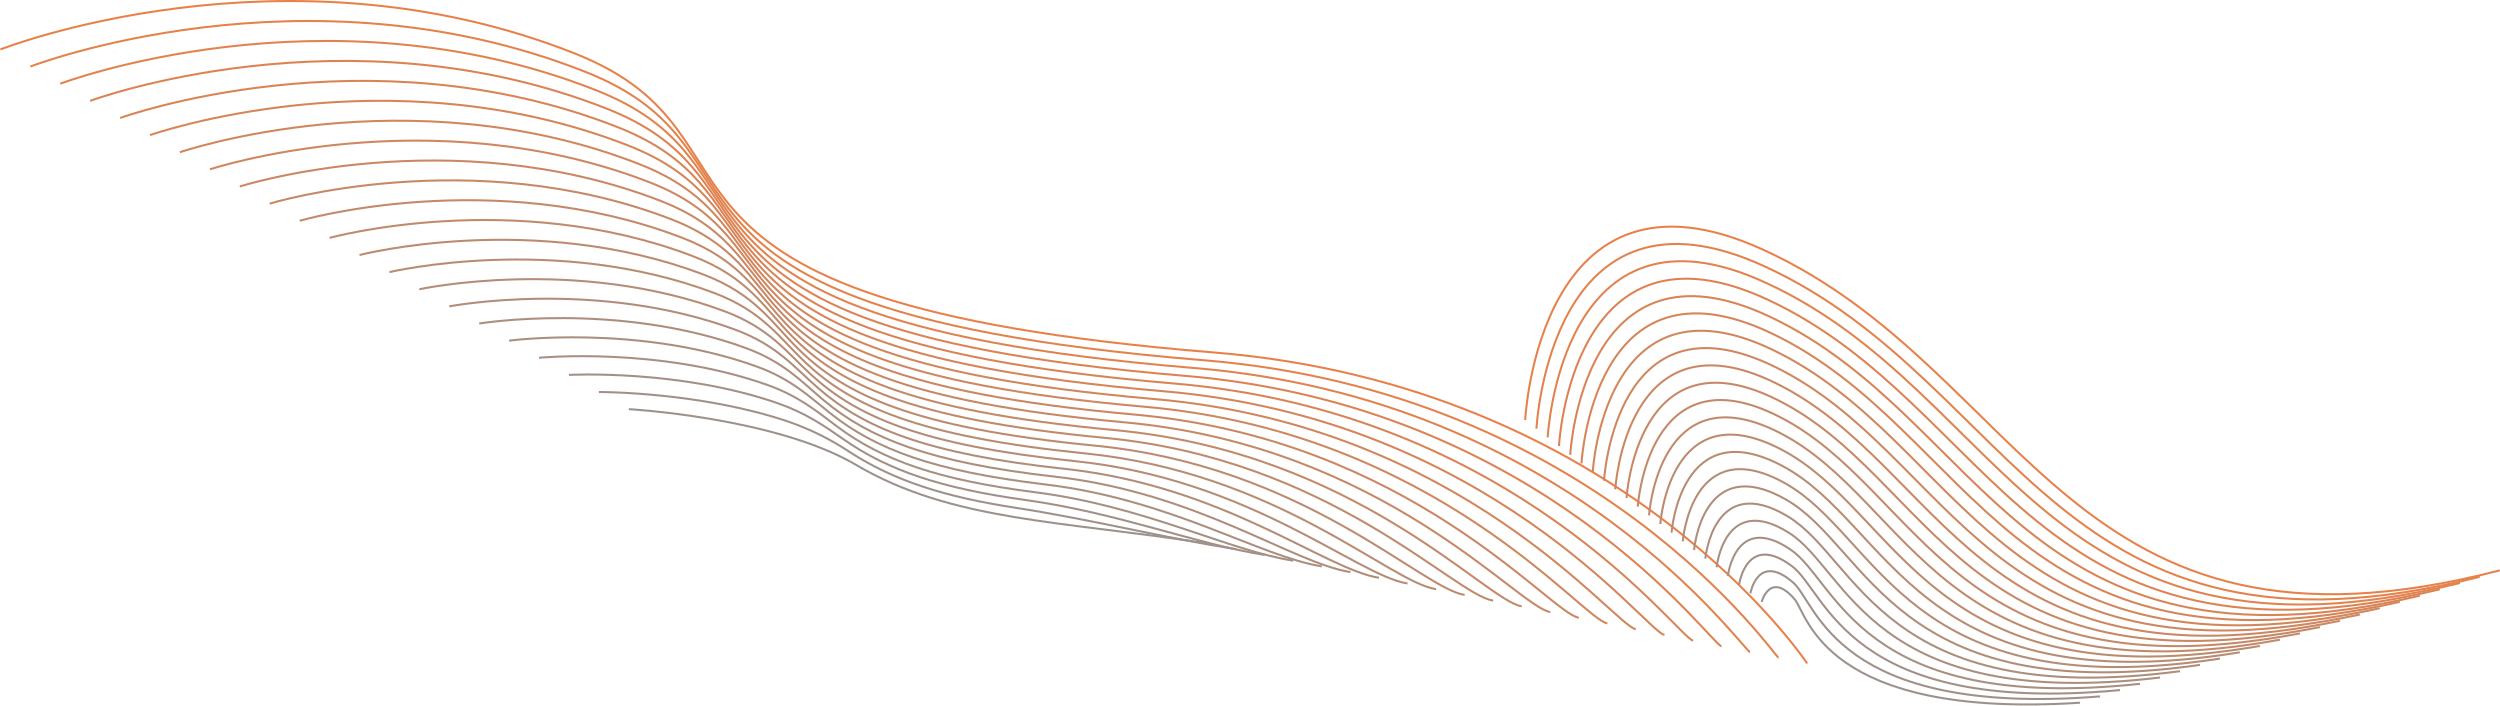
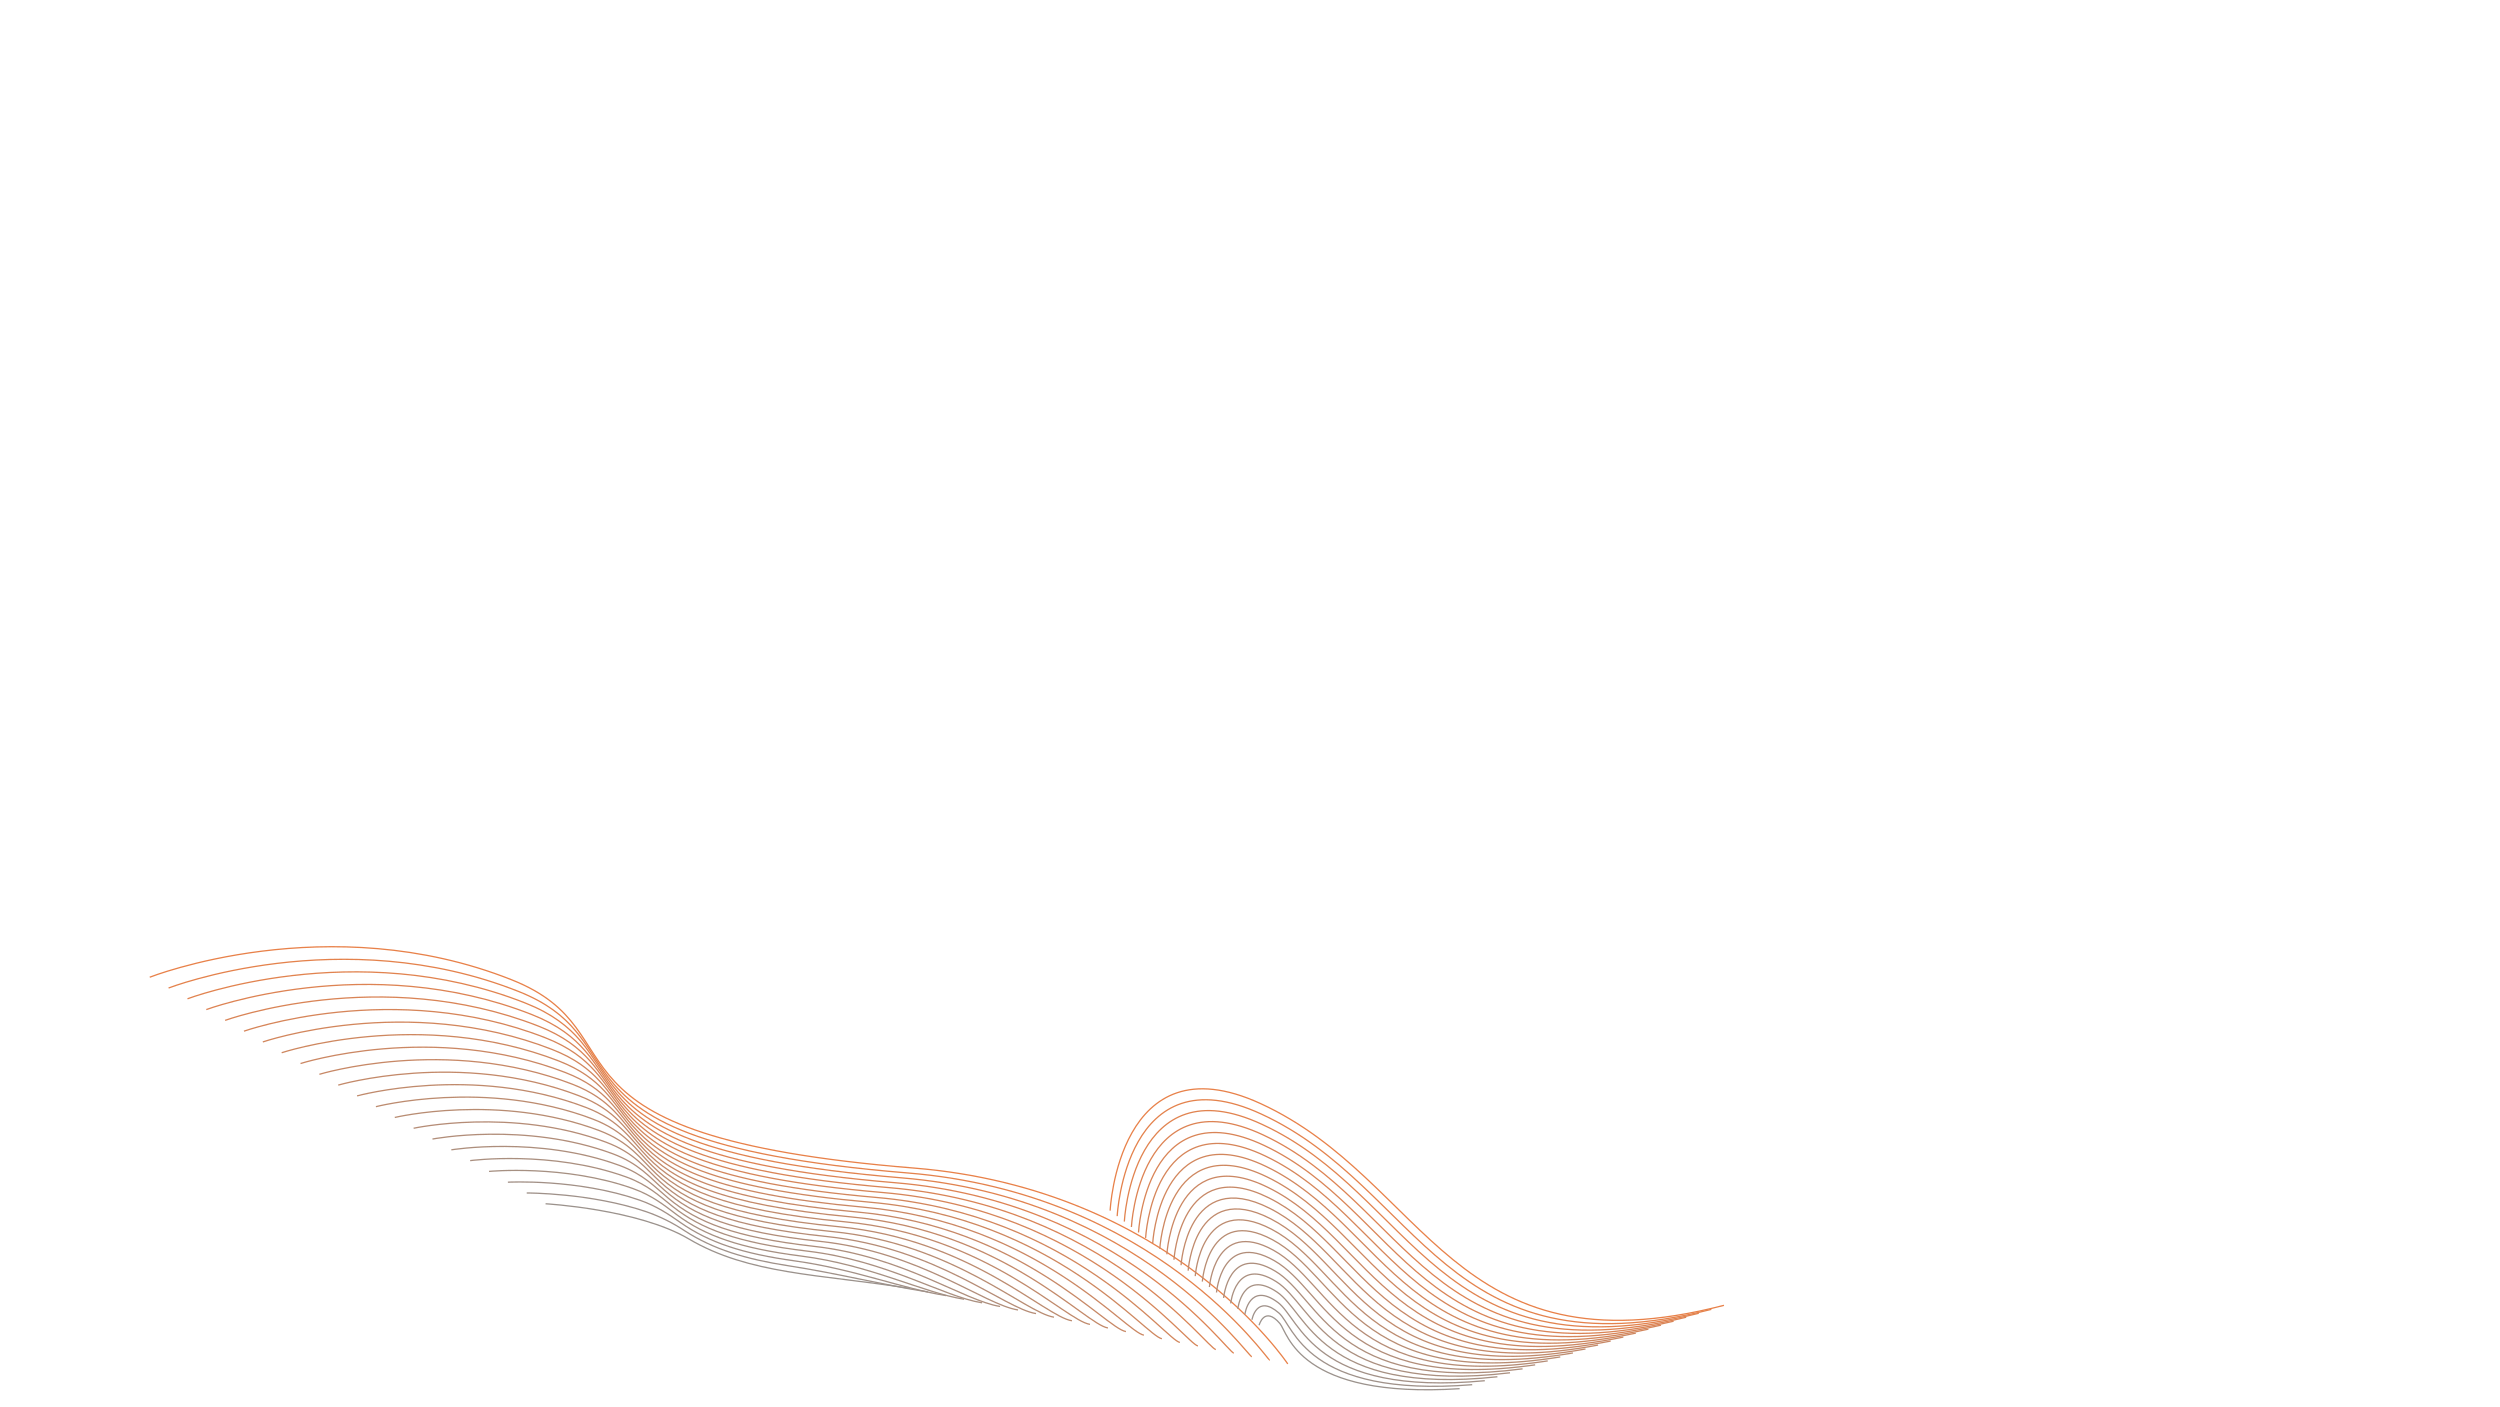
- <svg xmlns="http://www.w3.org/2000/svg" viewBox="0 0 1209.31 341.27">
+ <svg xmlns="http://www.w3.org/2000/svg" id="图层_1" data-name="图层 1" viewBox="0 0 1920 1080">
  <defs>
    <style>.cls-1,.cls-10,.cls-11,.cls-12,.cls-13,.cls-14,.cls-15,.cls-16,.cls-17,.cls-18,.cls-19,.cls-2,.cls-20,.cls-21,.cls-22,.cls-3,.cls-4,.cls-5,.cls-6,.cls-7,.cls-8,.cls-9{fill:none;stroke-miterlimit:10;}.cls-1{stroke:#e88149;}.cls-2{stroke:#e4824c;}.cls-3{stroke:#e1834f;}.cls-4{stroke:#dd8353;}.cls-5{stroke:#d98456;}.cls-6{stroke:#d68559;}.cls-7{stroke:#d2865c;}.cls-8{stroke:#ce875f;}.cls-9{stroke:#cb8763;}.cls-10{stroke:#c78866;}.cls-11{stroke:#c38969;}.cls-12{stroke:#c08a6c;}.cls-13{stroke:#bc8b6f;}.cls-14{stroke:#b88c72;}.cls-15{stroke:#b58c76;}.cls-16{stroke:#b18d79;}.cls-17{stroke:#ad8e7c;}.cls-18{stroke:#aa8f7f;}.cls-19{stroke:#a69082;}.cls-20{stroke:#a29086;}.cls-21{stroke:#9f9189;}.cls-22{stroke:#9b928c;}</style>
  </defs>
-   <g id="图层_2" data-name="图层 2">
-     <g id="图层_1-2" data-name="图层 1">
-       <path class="cls-1" d="M.18,23.92s137-54,278,2c103.75,41.2,5,120,308.89,144.57,198,16,287.11,150.43,287.11,150.43" />
-       <path class="cls-2" d="M14.66,32.2s132.61-51.3,268.7,2.63C327.19,52.2,333.78,76.56,352,100.35c23.69,30.9,66.57,60.54,230.23,73.9,190,15.49,276.36,143.63,278.11,143.91" />
-       <path class="cls-3" d="M29.14,40.49s128.21-48.62,259.4,3.24c42.13,16.67,48.79,40.07,66.6,62.85,23.51,30.08,65.52,58.5,222.3,71.42,181.91,15,265.61,136.84,269.12,137.39" />
-       <path class="cls-4" d="M43.61,48.78s123.82-45.93,250.1,3.86c40.43,16,47.17,38.4,64.53,60.17,23.34,29.26,64.48,56.45,214.39,68.94,173.86,14.47,254.86,130.06,260.12,130.88" />
-       <path class="cls-5" d="M58.09,57.06s119.43-43.23,240.8,4.49c38.73,15.26,45.55,36.72,62.46,57.49,23.17,28.44,63.43,54.41,206.46,66.46C733.63,199.45,811.92,308.77,819,309.87" />
-       <path class="cls-6" d="M72.56,65.35s115-40.55,231.5,5.11c37,14.55,43.94,35,60.4,54.81,23,27.62,62.38,52.37,198.54,64,157.77,13.43,233.35,116.47,242.14,117.85" />
-       <path class="cls-7" d="M87,73.63s110.64-37.85,222.2,5.74c35.34,13.84,42.33,33.35,58.33,52.12,22.84,26.8,61.32,50.33,190.62,61.52,149.73,12.92,222.6,109.68,233.14,111.34" />
-       <path class="cls-8" d="M101.52,81.92s106.24-35.16,212.9,6.35c33.63,13.14,40.73,31.68,56.25,49.45,22.69,26,60.28,48.29,182.7,59,141.69,12.4,211.85,102.89,224.15,104.82" />
-       <path class="cls-9" d="M116,90.2s101.86-32.46,203.6,7c31.94,12.44,39.14,30,54.19,46.77C396.32,169.1,433,190.2,548.56,200.51c133.64,11.89,201.1,96.11,215.15,98.31" />
-       <path class="cls-10" d="M130.47,98.49s97.46-29.78,194.3,7.6c30.24,11.73,37.56,28.28,52.12,44.09,22.41,24.31,58.18,44.2,166.85,54.09,125.6,11.37,190.35,89.31,206.16,91.79" />
-       <path class="cls-11" d="M145,106.78S238,79.69,329.94,115c28.55,11,36,26.58,50.06,41.41,22.28,23.48,57.13,42.16,158.93,51.61,117.55,10.85,179.59,82.52,197.16,85.28" />
-       <path class="cls-12" d="M159.42,115.06s88.68-24.39,175.7,8.84c26.85,10.32,34.42,24.88,48,38.74,22.16,22.63,56.08,40.12,151,49.13C643.62,222.11,703,287.5,722.28,290.54" />
-       <path class="cls-13" d="M173.9,123.35s84.28-21.71,166.4,9.46c25.14,9.61,32.86,23.16,45.91,36.05,22.06,21.79,55,38.09,143.09,46.67,101.46,9.82,158.09,68.94,179.17,72.25" />
-       <path class="cls-14" d="M188.37,131.63s79.89-19,157.1,10.09c23.45,8.91,31.32,21.44,43.85,33.37,22,20.93,54,36,135.17,44.19,93.41,9.31,147.34,62.15,170.17,65.73" />
-       <path class="cls-15" d="M202.85,139.92s75.49-16.32,147.8,10.71c21.75,8.2,29.78,19.7,41.78,30.69,21.89,20.05,52.93,34,127.24,41.71,85.37,8.79,136.59,55.36,161.18,59.22" />
-       <path class="cls-16" d="M217.33,148.2s71.1-13.62,138.5,11.34c20.05,7.49,28.24,18,39.71,28,21.83,19.15,51.88,32,119.32,39.23,77.32,8.28,125.84,48.57,152.18,52.71" />
-       <path class="cls-17" d="M231.8,156.49s66.71-10.94,129.2,11.95c18.35,6.79,26.73,16.21,37.64,25.34,21.8,18.23,50.84,29.91,111.4,36.76,69.28,7.76,115.09,41.78,143.19,46.19" />
-       <path class="cls-18" d="M246.28,164.78s62.31-8.25,119.9,12.57c16.65,6.08,25.22,14.44,35.57,22.66,21.78,17.29,49.79,27.87,103.48,34.28,61.23,7.24,104.33,35,134.19,39.68" />
-       <path class="cls-19" d="M260.75,173.06s57.93-5.55,110.6,13.2c15,5.38,23.73,12.65,33.51,20,21.79,16.31,48.73,25.84,95.56,31.81,53.19,6.73,93.58,28.2,125.19,33.16" />
-       <path class="cls-20" d="M275.23,181.35s53.53-2.87,101.3,13.82c13.26,4.67,22.23,10.85,31.44,17.29,21.82,15.27,47.68,23.79,87.63,29.34,45.15,6.21,82.83,21.4,116.2,26.64" />
-       <path class="cls-21" d="M289.71,189.63s49.13-.17,92,14.45a130.66,130.66,0,0,1,29.37,14.61c21.89,14.17,46.63,21.75,79.71,26.86,37.1,5.7,72.08,14.61,107.2,20.13" />
-       <path class="cls-22" d="M304.18,197.92s71,4,110,27c46.39,27.35,99.86,27,170,38" />
-       <path class="cls-1" d="M737.77,203.18s6.41-132.26,115.41-82.26c128.55,59,147,209,356,155" />
-       <path class="cls-2" d="M743.22,207.37S749.52,80.68,853.9,129c122.72,56.5,140.66,201.81,345.62,150" />
-       <path class="cls-3" d="M748.66,211.57s6.19-121.13,106-74.56c116.89,54,134.34,194.62,335.24,145" />
-       <path class="cls-4" d="M754.11,215.76s5.94-115.28,101.22-70.7c110.91,51.89,128,187.43,324.85,140" />
-       <path class="cls-5" d="M759.56,220s5.78-109.61,96.48-66.84c105,49.53,121.67,180.24,314.48,135" />
-       <path class="cls-6" d="M765,224.14s5.63-103.95,91.75-63c99.16,47.16,115.34,173,304.1,130" />
-       <path class="cls-7" d="M770.45,228.33s5.47-98.29,87-59.13c93.27,44.8,109,165.86,293.71,125" />
-       <path class="cls-8" d="M775.9,232.52s5.31-92.63,82.28-55.27c87.4,42.42,102.67,158.67,283.34,120" />
-       <path class="cls-9" d="M781.34,236.71s5.15-87,77.56-51.41c81.52,40,96.33,151.48,272.95,115" />
-       <path class="cls-10" d="M786.79,240.9s5-81.32,72.82-47.55c75.65,37.66,90,144.28,262.57,110" />
-       <path class="cls-11" d="M792.23,245.09s4.84-75.68,68.1-43.7c69.77,35.28,83.66,137.1,252.19,105" />
-       <path class="cls-12" d="M797.68,249.28s4.67-70,63.36-39.84c63.9,32.88,77.33,129.91,241.81,100" />
-       <path class="cls-13" d="M803.13,253.47s4.51-64.39,58.62-36c58,30.47,71,122.71,231.43,95" />
-       <path class="cls-14" d="M808.57,257.67s4.35-58.77,53.9-32.13c52.17,28,64.67,115.52,221,90" />
-       <path class="cls-15" d="M814,261.86s4.19-53.15,49.16-28.28c46.31,25.61,58.34,108.34,210.67,85" />
-       <path class="cls-16" d="M819.47,266.05s4-47.54,44.43-24.42,52,101.15,200.28,80" />
-       <path class="cls-17" d="M824.91,270.24s3.87-42,39.7-20.56c34.62,20.66,45.67,93.95,189.91,75" />
-       <path class="cls-18" d="M830.36,274.43s3.72-36.39,35-16.7c28.78,18.13,39.33,86.76,179.52,70" />
-       <path class="cls-19" d="M835.81,278.62s3.58-30.87,30.23-12.84c23,15.55,33,79.57,169.14,65" />
-       <path class="cls-20" d="M841.25,282.81s3.5-25.44,25.5-9c17.24,12.89,26.67,72.38,158.77,60" />
-       <path class="cls-21" d="M846.7,287s3.54-20.17,20.77-5.13c11.57,10.1,20.33,65.19,148.38,55" />
-       <path class="cls-22" d="M852.15,291.19s4-15.27,16-1.27c6.14,7.16,14,58,138,50" />
-     </g>
-   </g>
+   <path class="cls-1" d="M115,750.5s137-54,278,2c103.74,41.2,5,120,308.88,144.57,198,16,287.12,150.43,287.12,150.43" />
+   <path class="cls-2" d="M129.47,758.79s132.61-51.31,268.7,2.62c43.83,17.37,50.43,41.73,68.67,65.52,23.7,30.9,66.58,60.54,230.23,73.9C887,916.32,973.43,1044.46,975.19,1044.74" />
+   <path class="cls-3" d="M144,767.07s128.21-48.62,259.4,3.25c42.13,16.67,48.79,40.06,66.6,62.84,23.51,30.08,65.52,58.5,222.31,71.42,181.91,15,265.61,136.84,269.12,137.4" />
+   <path class="cls-4" d="M158.43,775.36s123.82-45.93,250.1,3.86c40.43,16,47.16,38.4,64.53,60.17,23.33,29.26,64.47,56.46,214.38,68.94,173.87,14.47,254.86,130.06,260.13,130.88" />
+   <path class="cls-5" d="M172.9,783.64s119.43-43.23,240.8,4.49c38.74,15.26,45.55,36.72,62.47,57.49,23.16,28.44,63.42,54.41,206.46,66.47,165.82,13.94,244.1,123.26,251.13,124.36" />
+   <path class="cls-6" d="M187.38,791.93s115-40.54,231.5,5.11c37,14.55,43.93,35,60.39,54.81,23,27.62,62.38,52.37,198.54,64C835.59,929.27,911.17,1032.31,920,1033.69" />
+   <path class="cls-7" d="M201.85,800.21S312.5,762.36,424.05,806c35.34,13.84,42.33,33.36,58.33,52.13,22.84,26.79,61.33,50.33,190.62,61.51,149.73,12.92,222.6,109.68,233.14,111.34" />
+   <path class="cls-8" d="M216.33,808.5s106.25-35.16,212.9,6.36C462.87,828,470,846.53,485.49,864.3c22.69,26,60.28,48.29,182.7,59,141.68,12.41,211.85,102.9,224.14,104.83" />
+   <path class="cls-9" d="M230.81,816.79s101.85-32.47,203.6,7c31.94,12.44,39.14,30,54.19,46.77,22.54,25.15,59.22,46.25,174.77,56.57C797,939,864.47,1023.2,878.52,1025.4" />
+   <path class="cls-10" d="M245.28,825.07s97.46-29.78,194.3,7.6c30.24,11.73,37.56,28.29,52.12,44.09,22.41,24.32,58.18,44.21,166.86,54.09,125.59,11.37,190.34,89.31,206.15,91.79" />
+   <path class="cls-11" d="M259.76,833.36s93.07-27.09,185,8.22c28.54,11,36,26.58,50.05,41.41,22.28,23.48,57.13,42.16,158.93,51.61,117.55,10.86,179.6,82.52,197.16,85.28" />
+   <path class="cls-12" d="M274.24,841.64s88.67-24.39,175.7,8.85c26.84,10.31,34.41,24.87,48,38.73,22.16,22.63,56.08,40.12,151,49.14,109.5,10.33,168.84,75.73,188.16,78.76" />
+   <path class="cls-13" d="M288.71,849.93s84.28-21.7,166.4,9.46C480.26,869,488,882.55,501,895.45c22.06,21.78,55,38.08,143.08,46.66,101.46,9.82,158.1,68.94,179.17,72.25" />
+   <path class="cls-14" d="M303.19,858.21s79.89-19,157.1,10.09c23.44,8.91,31.31,21.44,43.85,33.37,22,20.93,54,36,135.16,44.19,93.42,9.31,147.34,62.15,170.17,65.74" />
+   <path class="cls-15" d="M317.66,866.5s75.5-16.32,147.8,10.71c21.75,8.2,29.78,19.7,41.78,30.69,21.9,20.05,52.93,34,127.25,41.71,85.37,8.8,136.59,55.36,161.17,59.22" />
+   <path class="cls-16" d="M332.14,874.79s71.1-13.63,138.5,11.33c20.05,7.49,28.25,18,39.71,28,21.84,19.15,51.88,32,119.32,39.24,77.33,8.27,125.84,48.56,152.18,52.7" />
+   <path class="cls-17" d="M346.62,883.07s66.7-10.94,129.2,12c18.35,6.78,26.73,16.2,37.64,25.33,21.8,18.24,50.83,29.92,111.4,36.76,69.28,7.76,115.08,41.78,143.19,46.19" />
+   <path class="cls-18" d="M361.09,891.36s62.32-8.25,119.9,12.57c16.66,6.09,25.23,14.44,35.58,22.66,21.78,17.29,49.78,27.87,103.47,34.28,61.24,7.25,104.34,35,134.2,39.68" />
+   <path class="cls-19" d="M375.57,899.64s57.92-5.55,110.6,13.2c14.95,5.38,23.72,12.66,33.5,20,21.79,16.3,48.74,25.83,95.56,31.8,53.19,6.73,93.58,28.2,125.2,33.17" />
+   <path class="cls-20" d="M390.05,907.93s53.52-2.86,101.29,13.82c13.26,4.67,22.24,10.85,31.44,17.29,21.83,15.27,47.69,23.8,87.64,29.34,45.14,6.21,82.83,21.4,116.2,26.64" />
+   <path class="cls-21" d="M404.52,916.21s49.14-.17,92,14.45a130.23,130.23,0,0,1,29.37,14.61c21.89,14.17,46.63,21.75,79.71,26.86,37.1,5.7,72.08,14.62,107.21,20.13" />
+   <path class="cls-22" d="M419,924.5s71,4,110,27c46.38,27.36,99.85,27,170,38" />
+   <path class="cls-1" d="M852.58,929.77S859,797.5,968,847.5c128.55,59,147,209,356,155" />
+   <path class="cls-2" d="M858,934s6.3-126.7,110.68-78.41c122.72,56.5,140.67,201.81,345.62,150" />
+   <path class="cls-3" d="M863.48,938.15S869.66,817,969.43,863.6c116.89,54,134.33,194.61,335.23,145" />
+   <path class="cls-4" d="M868.92,942.34s6-115.27,101.22-70.7c110.91,51.9,128,187.43,324.86,140" />
+   <path class="cls-5" d="M874.37,946.53s5.79-109.61,96.48-66.84c105,49.53,121.67,180.24,314.48,135" />
+   <path class="cls-6" d="M879.82,950.72s5.62-104,91.75-63c99.15,47.16,115.33,173,304.09,130" />
+   <path class="cls-7" d="M885.26,954.91s5.47-98.29,87-59.12c93.28,44.79,109,165.85,293.72,125" />
+   <path class="cls-8" d="M890.71,959.1S896,866.47,973,903.83c87.4,42.43,102.66,158.67,283.33,120" />
+   <path class="cls-9" d="M896.16,963.29s5.15-87,77.55-51.41c81.52,40,96.34,151.48,273,115" />
+   <path class="cls-10" d="M901.6,967.48s5-81.32,72.83-47.55c75.64,37.66,90,144.28,262.57,110" />
+   <path class="cls-11" d="M907.05,971.67S911.88,896,975.14,928c69.78,35.27,83.67,137.09,252.19,105" />
+   <path class="cls-12" d="M912.5,975.87s4.67-70,63.35-39.85c63.91,32.88,77.34,129.91,241.81,100" />
+   <path class="cls-13" d="M917.94,980.06s4.51-64.4,58.63-36c58,30.47,71,122.72,231.43,95" />
+   <path class="cls-14" d="M923.39,984.25s4.35-58.77,53.89-32.13c52.17,28,64.67,115.52,221,90" />
+   <path class="cls-15" d="M928.83,988.44S933,935.3,978,960.17c46.31,25.61,58.33,108.33,210.66,85" />
+   <path class="cls-16" d="M934.28,992.63s4-47.54,44.43-24.42,52,101.15,200.29,80" />
+   <path class="cls-17" d="M939.73,996.82s3.87-42,39.7-20.56c34.61,20.67,45.66,94,189.9,75" />
+   <path class="cls-18" d="M945.17,1001s3.72-36.39,35-16.7c28.79,18.14,39.33,86.76,179.52,70" />
+   <path class="cls-19" d="M950.62,1005.2s3.59-30.87,30.23-12.84c23,15.55,33,79.57,169.15,65" />
+   <path class="cls-20" d="M956.07,1009.39s3.5-25.44,25.5-9c17.23,12.89,26.67,72.39,158.76,60" />
+   <path class="cls-21" d="M961.51,1013.58s3.54-20.17,20.77-5.13c11.58,10.1,20.34,65.19,148.38,55" />
+   <path class="cls-22" d="M967,1017.77s4-15.27,16-1.27c6.14,7.16,14,58,138,50" />
</svg>
